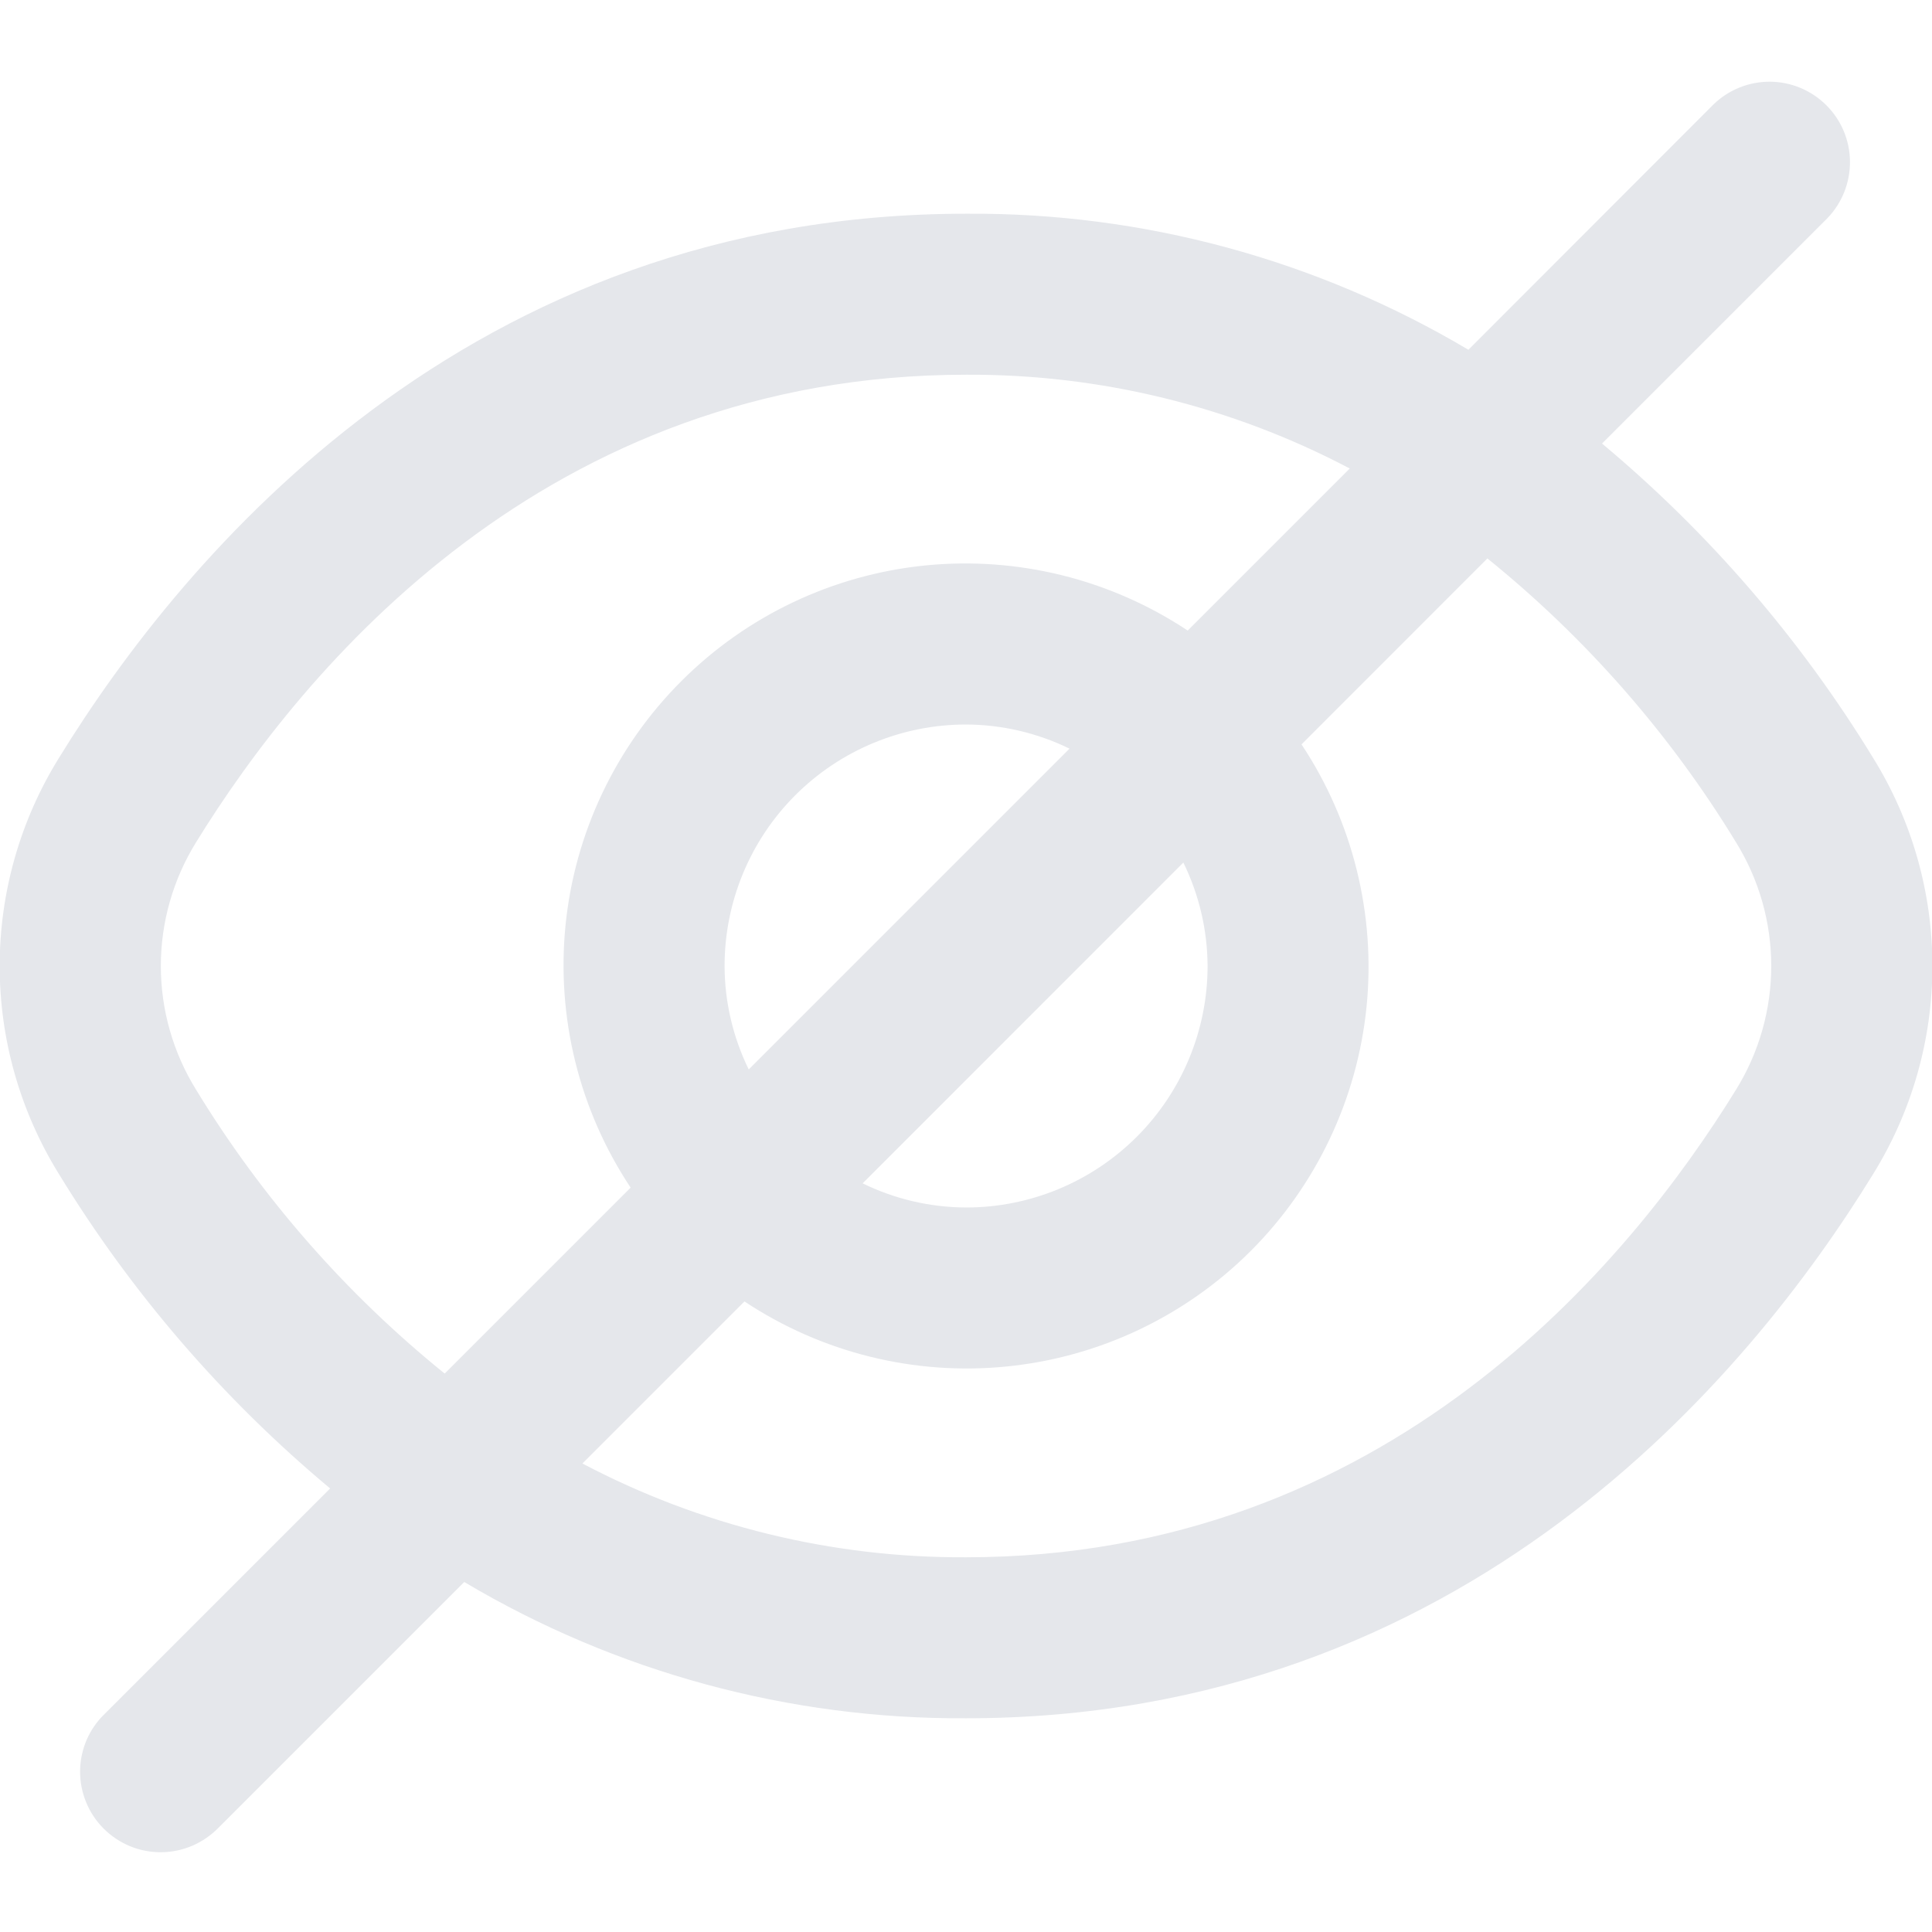
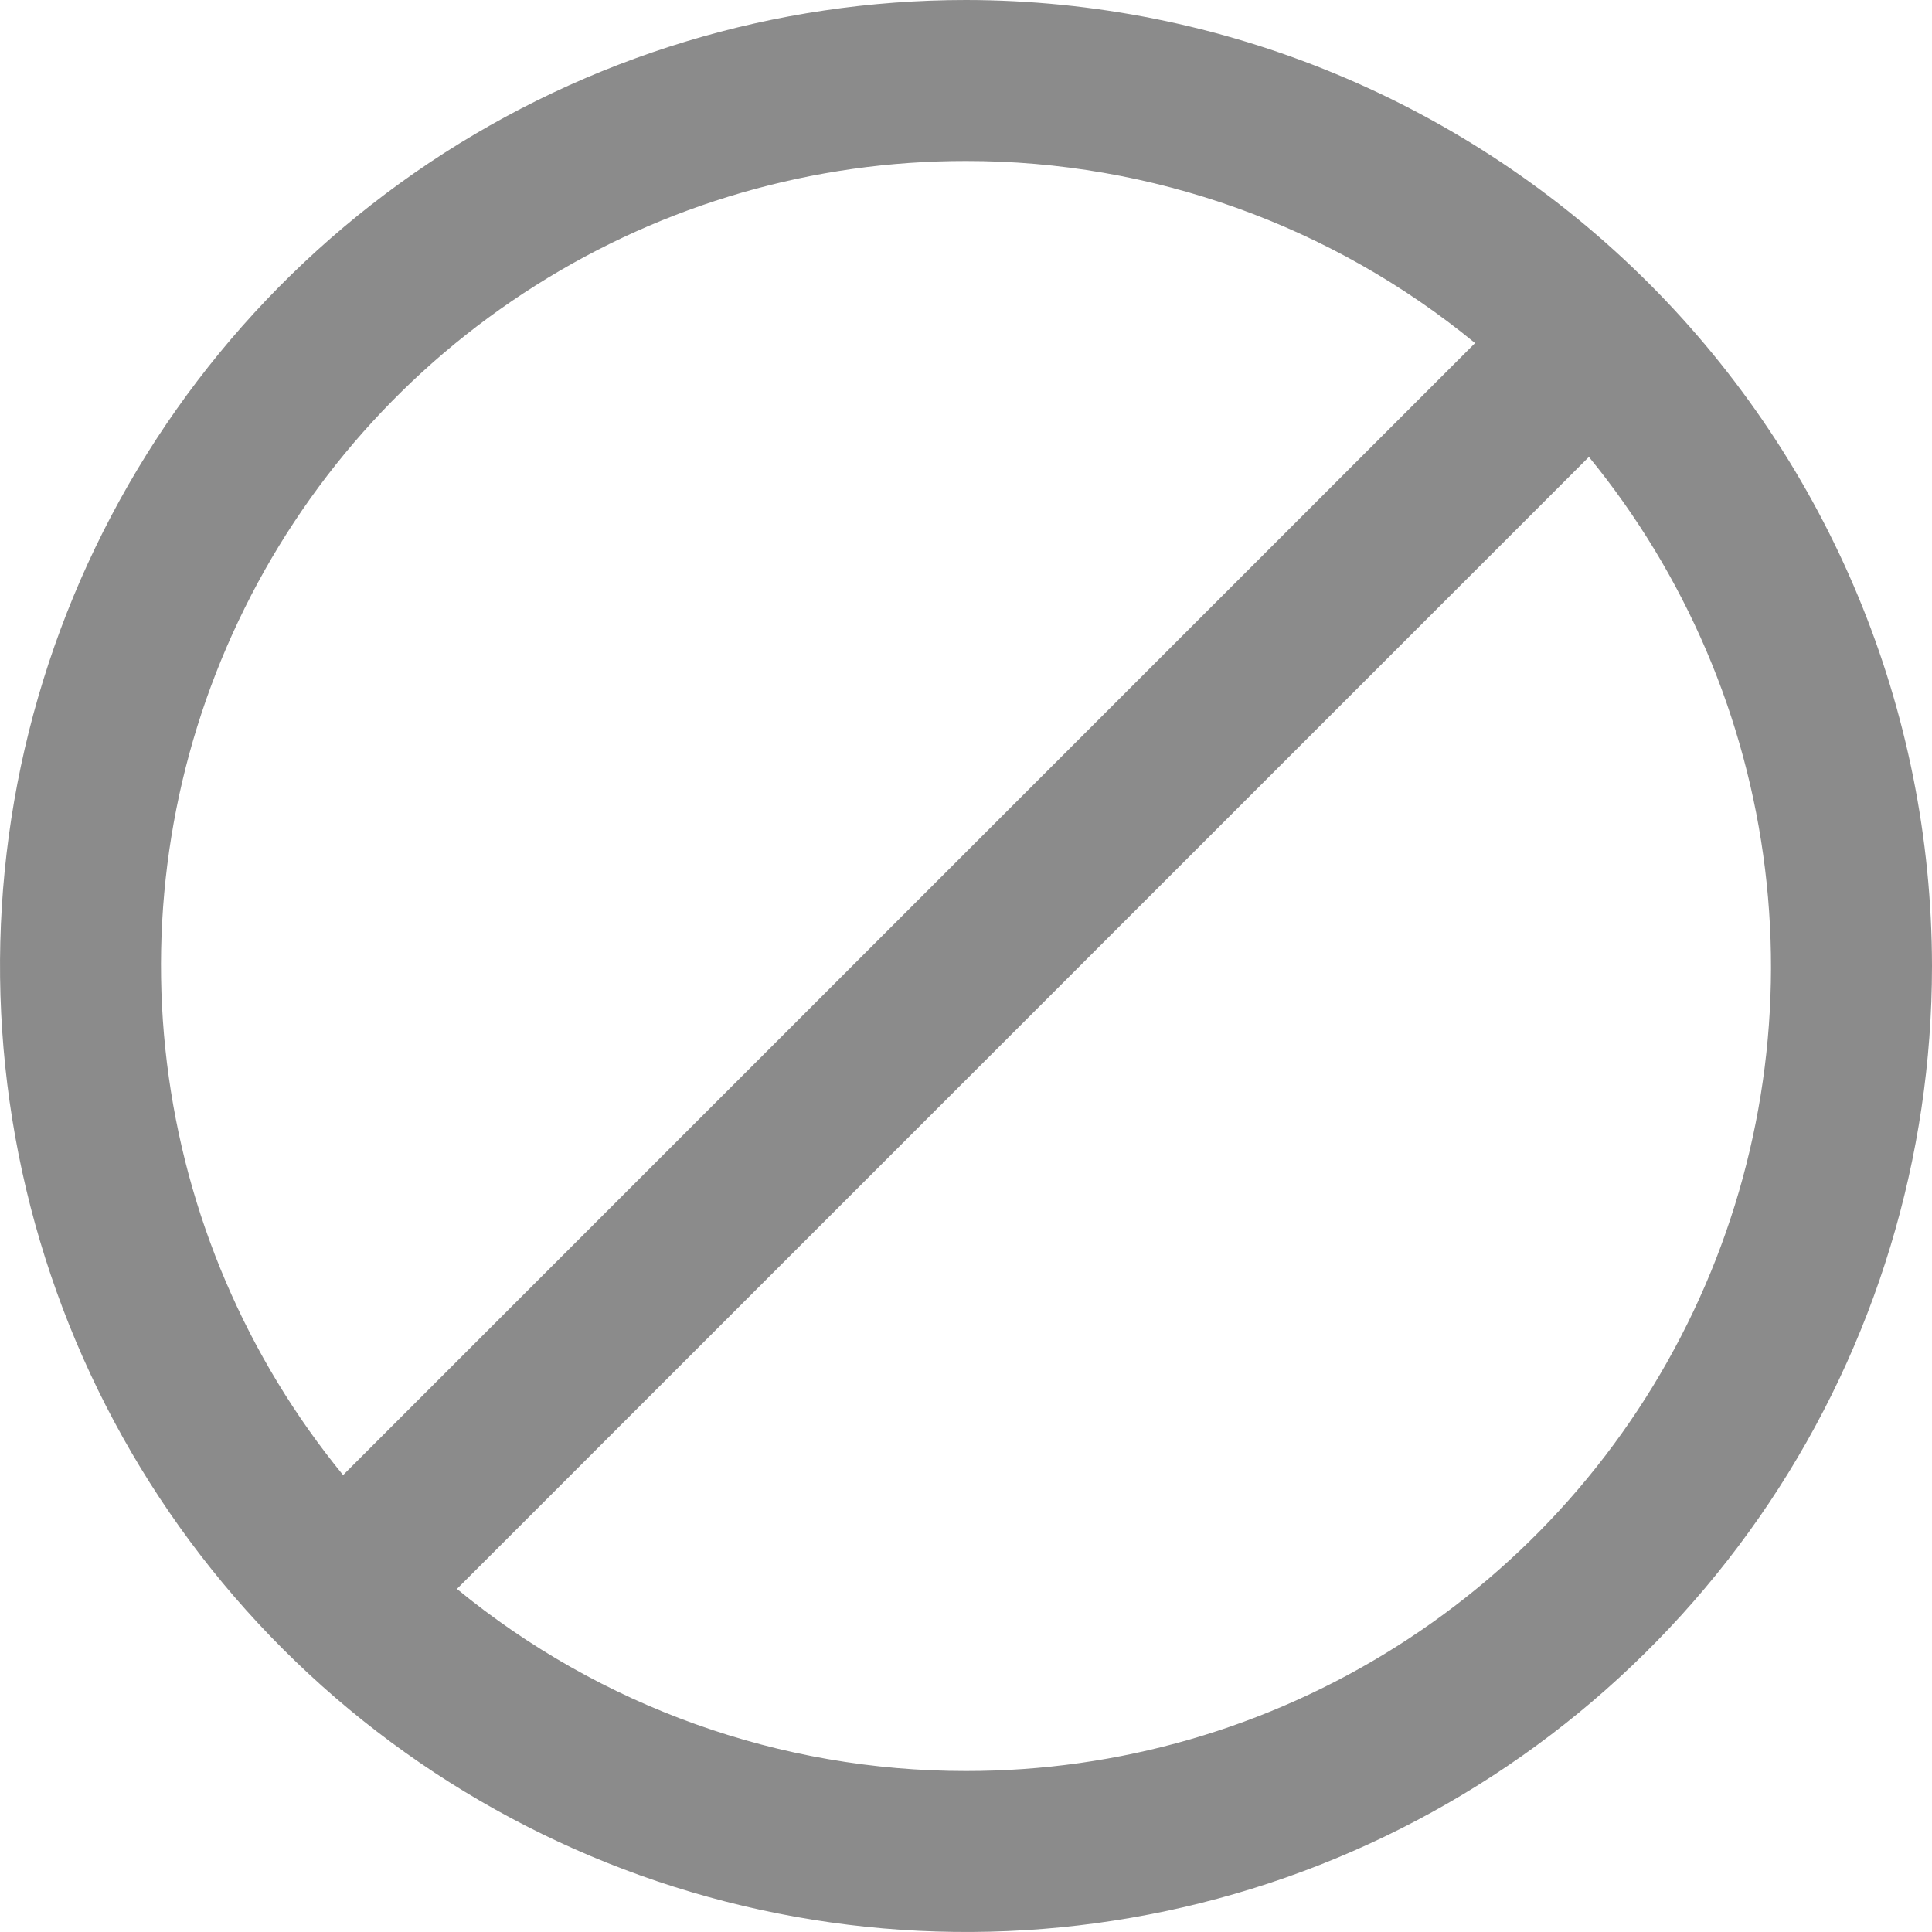
- <svg xmlns="http://www.w3.org/2000/svg" width="24" height="24" viewBox="0 0 24 24" fill="#E5E7EB">
-   <g clip-path="url(#clip0_438_1401)">
-     <path d="M23.271 9.419C22.369 7.941 21.23 6.62 19.901 5.51L22.701 2.71C22.883 2.521 22.983 2.269 22.981 2.006C22.979 1.744 22.874 1.493 22.688 1.308C22.503 1.123 22.252 1.017 21.99 1.015C21.728 1.013 21.475 1.114 21.287 1.296L18.241 4.345C16.354 3.224 14.196 2.639 12.001 2.655C5.81 2.655 2.282 6.893 0.73 9.419C0.25 10.194 -0.004 11.088 -0.004 12C-0.004 12.912 0.25 13.805 0.73 14.581C1.632 16.059 2.771 17.38 4.101 18.49L1.301 21.29C1.205 21.382 1.129 21.492 1.076 21.614C1.024 21.736 0.996 21.868 0.995 22C0.994 22.133 1.019 22.265 1.07 22.388C1.12 22.511 1.194 22.622 1.288 22.716C1.382 22.81 1.494 22.884 1.617 22.935C1.739 22.985 1.871 23.01 2.004 23.009C2.137 23.008 2.268 22.98 2.39 22.928C2.512 22.875 2.622 22.799 2.715 22.704L5.767 19.652C7.652 20.773 9.807 21.358 12.001 21.345C18.192 21.345 21.72 17.107 23.271 14.581C23.751 13.805 24.005 12.912 24.005 12C24.005 11.088 23.751 10.194 23.271 9.419ZM2.434 13.534C2.149 13.073 1.998 12.542 1.998 12C1.998 11.458 2.149 10.927 2.434 10.466C3.768 8.3 6.783 4.655 12.001 4.655C13.661 4.646 15.298 5.046 16.767 5.82L14.754 7.833C13.793 7.195 12.642 6.91 11.496 7.024C10.349 7.139 9.277 7.647 8.463 8.462C7.648 9.277 7.14 10.348 7.025 11.495C6.911 12.642 7.196 13.793 7.834 14.753L5.524 17.063C4.299 16.073 3.253 14.879 2.434 13.534ZM15.001 12C15.001 12.796 14.684 13.559 14.122 14.121C13.559 14.684 12.796 15 12.001 15C11.555 14.998 11.116 14.896 10.716 14.7L14.7 10.715C14.896 11.115 14.999 11.554 15.001 12ZM9.001 12C9.001 11.204 9.317 10.441 9.879 9.879C10.442 9.316 11.205 9 12.001 9C12.446 9.002 12.885 9.104 13.286 9.3L9.301 13.285C9.105 12.885 9.002 12.445 9.001 12ZM21.567 13.534C20.233 15.7 17.218 19.345 12.001 19.345C10.34 19.354 8.703 18.954 7.235 18.18L9.248 16.167C10.208 16.804 11.359 17.09 12.505 16.975C13.652 16.861 14.724 16.353 15.539 15.538C16.353 14.723 16.861 13.651 16.976 12.505C17.09 11.358 16.805 10.207 16.168 9.247L18.477 6.937C19.702 7.927 20.748 9.121 21.567 10.466C21.852 10.927 22.003 11.458 22.003 12C22.003 12.542 21.852 13.073 21.567 13.534Z" fill="#E5E7EB" />
+ <svg xmlns="http://www.w3.org/2000/svg" width="24" height="24" viewBox="0 0 24 24" fill="none">
+   <g id="01 align center">
+     <path id="Vector" d="M12 0C9.627 0 7.307 0.704 5.333 2.022C3.36 3.341 1.822 5.215 0.913 7.408C0.005 9.601 -0.232 12.013 0.231 14.341C0.694 16.669 1.836 18.807 3.515 20.485C5.193 22.163 7.331 23.306 9.659 23.769C11.987 24.232 14.399 23.995 16.592 23.087C18.785 22.178 20.659 20.64 21.978 18.667C23.296 16.694 24 14.373 24 12C23.997 8.818 22.731 5.768 20.482 3.519C18.232 1.269 15.181 0.003 12 0V0ZM12 2C14.306 1.998 16.542 2.798 18.324 4.262L4.262 18.324C3.063 16.86 2.304 15.085 2.074 13.206C1.844 11.328 2.152 9.422 2.963 7.712C3.773 6.002 5.053 4.557 6.653 3.546C8.253 2.534 10.107 1.998 12 2ZM12 22C9.694 22.002 7.458 21.202 5.676 19.738L19.738 5.676C20.937 7.14 21.696 8.915 21.926 10.794C22.156 12.672 21.848 14.578 21.037 16.288C20.227 17.998 18.947 19.443 17.347 20.454C15.747 21.466 13.893 22.002 12 22Z" fill="#8B8B8B" />
  </g>
-   <defs>
-     <clipPath id="clip0_438_1401">
-       <rect width="24" height="24" fill="#E5E7EB" />
-     </clipPath>
-   </defs>
</svg>
